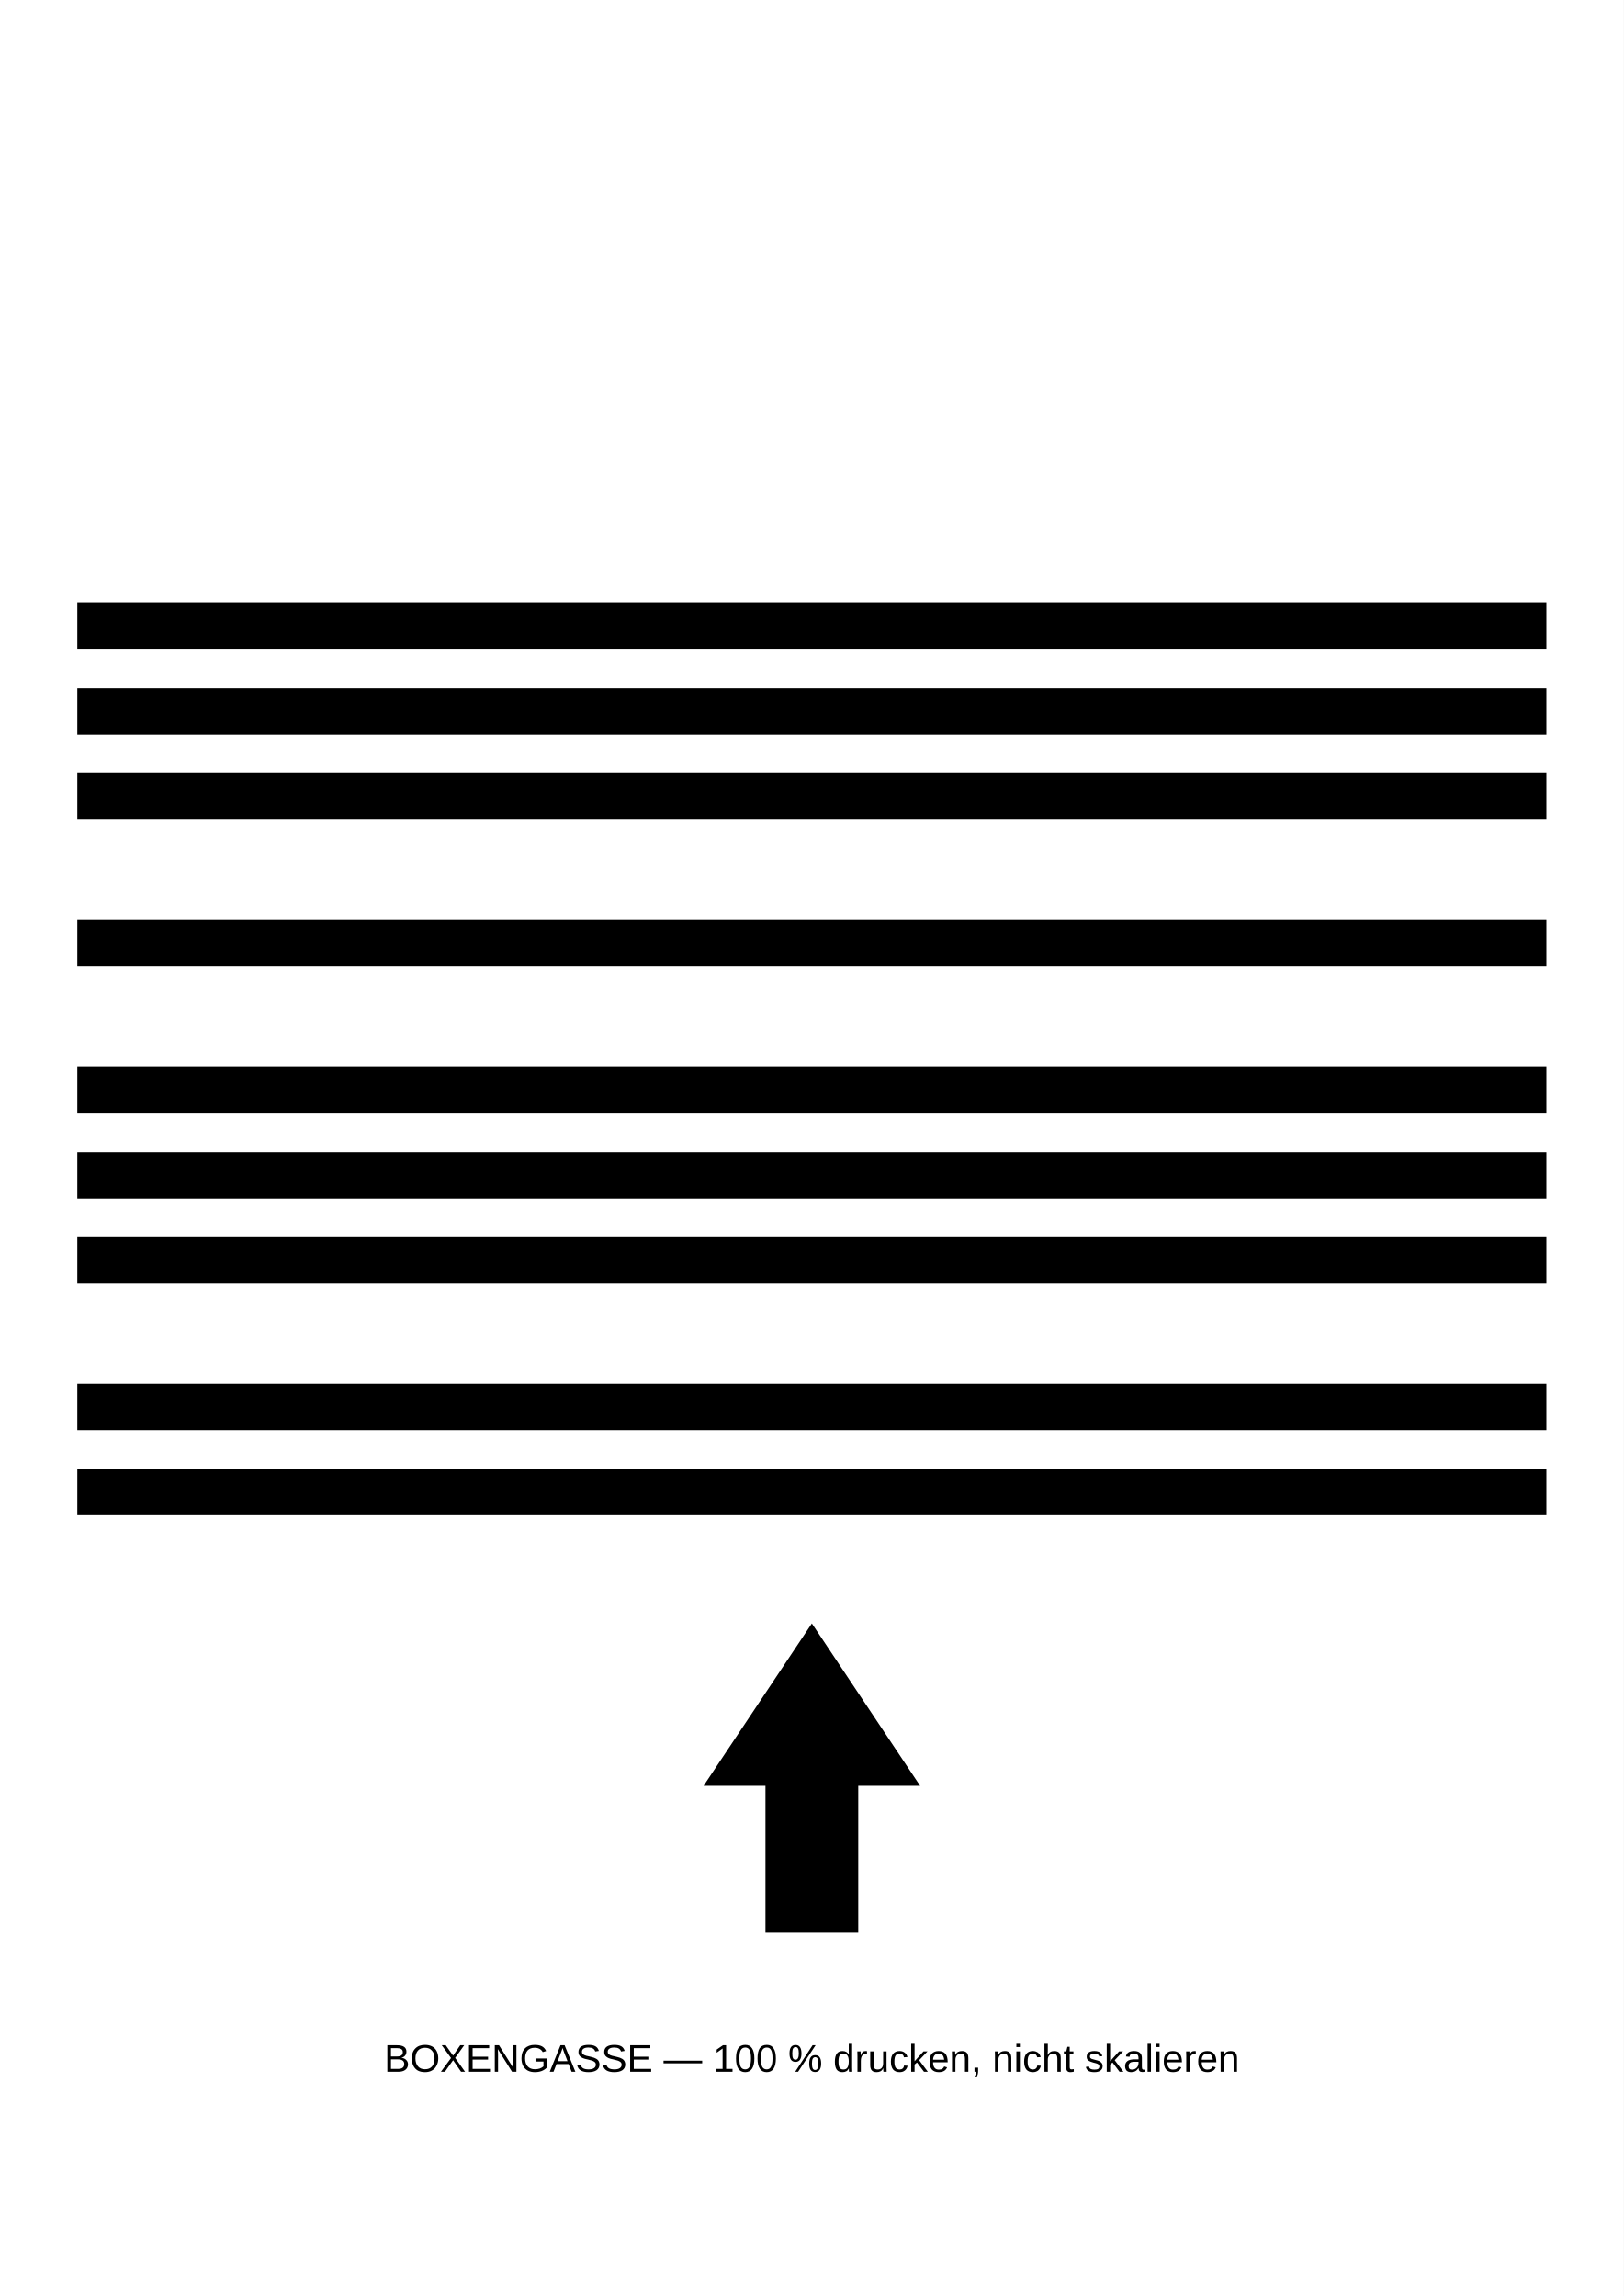
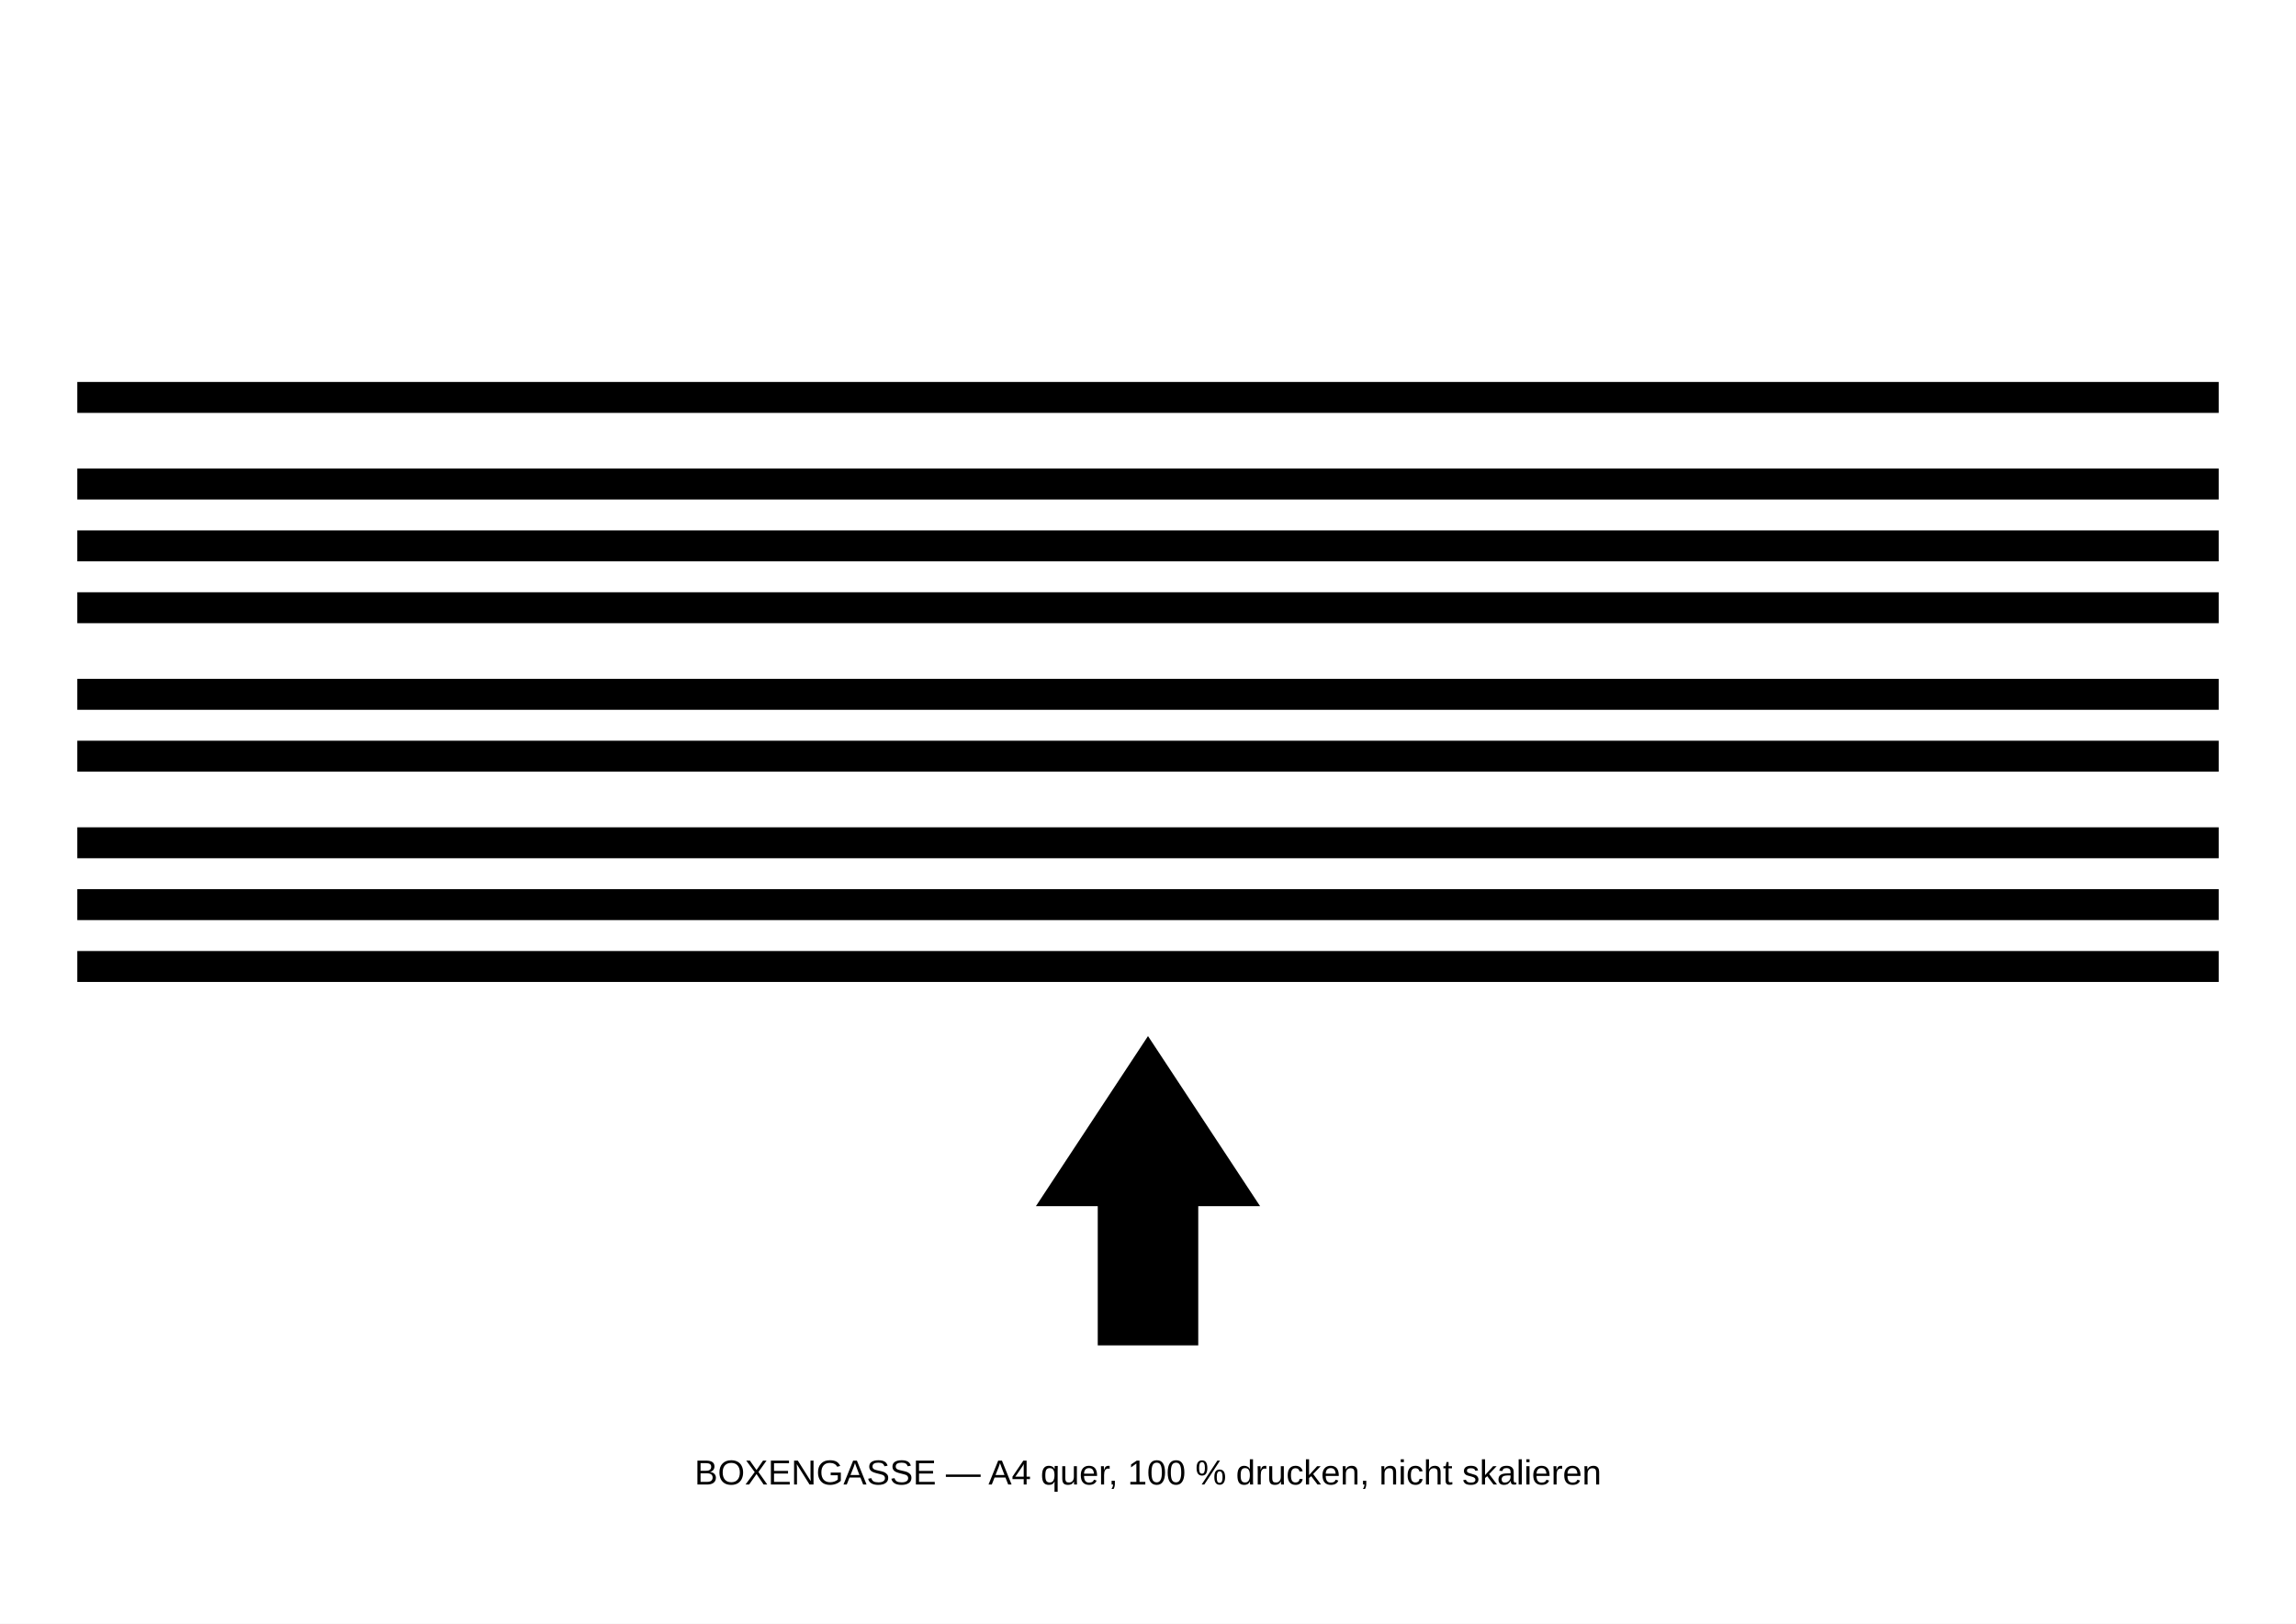
- <svg xmlns="http://www.w3.org/2000/svg" width="210mm" height="297mm" viewBox="0 0 210 297">
-   <rect x="0" y="0" width="210" height="297" fill="#ffffff" />
+ <svg xmlns="http://www.w3.org/2000/svg" width="297mm" height="210mm" viewBox="0 0 297 210">
+   <rect x="0" y="0" width="297" height="210" fill="#ffffff" />
  <g fill="#000000">
-     <rect x="10" y="78" width="190" height="6" />
-     <rect x="10" y="89" width="190" height="6" />
-     <rect x="10" y="100" width="190" height="6" />
-     <rect x="10" y="119" width="190" height="6" />
-     <rect x="10" y="138" width="190" height="6" />
-     <rect x="10" y="149" width="190" height="6" />
-     <rect x="10" y="160" width="190" height="6" />
-     <rect x="10" y="179" width="190" height="6" />
-     <rect x="10" y="190" width="190" height="6" />
+     <rect x="10" y="49.4" width="277" height="4" />
+     <rect x="10" y="60.6" width="277" height="4" />
+     <rect x="10" y="68.6" width="277" height="4" />
+     <rect x="10" y="76.6" width="277" height="4" />
+     <rect x="10" y="87.8" width="277" height="4" />
+     <rect x="10" y="95.8" width="277" height="4" />
+     <rect x="10" y="107.0" width="277" height="4" />
+     <rect x="10" y="115.0" width="277" height="4" />
+     <rect x="10" y="123.0" width="277" height="4" />
  </g>
  <g fill="#000000">
-     <path d="M 105 210 L 91 231 L 99 231 L 99 250 L 111 250 L 111 231 L 119 231 Z" />
+     <path d="M 148.5 134 L 134 156 L 142 156 L 142 174 L 155 174 L 155 156 L 163 156 Z" />
  </g>
-   <text x="105" y="268" text-anchor="middle" font-family="Arial, Helvetica, sans-serif" font-size="5" fill="#000000">
-     BOXENGASSE — 100 % drucken, nicht skalieren
+   <text x="148.5" y="192" text-anchor="middle" font-family="Arial, Helvetica, sans-serif" font-size="4.5" fill="#000000">
+     BOXENGASSE — A4 quer, 100 % drucken, nicht skalieren
  </text>
</svg>
